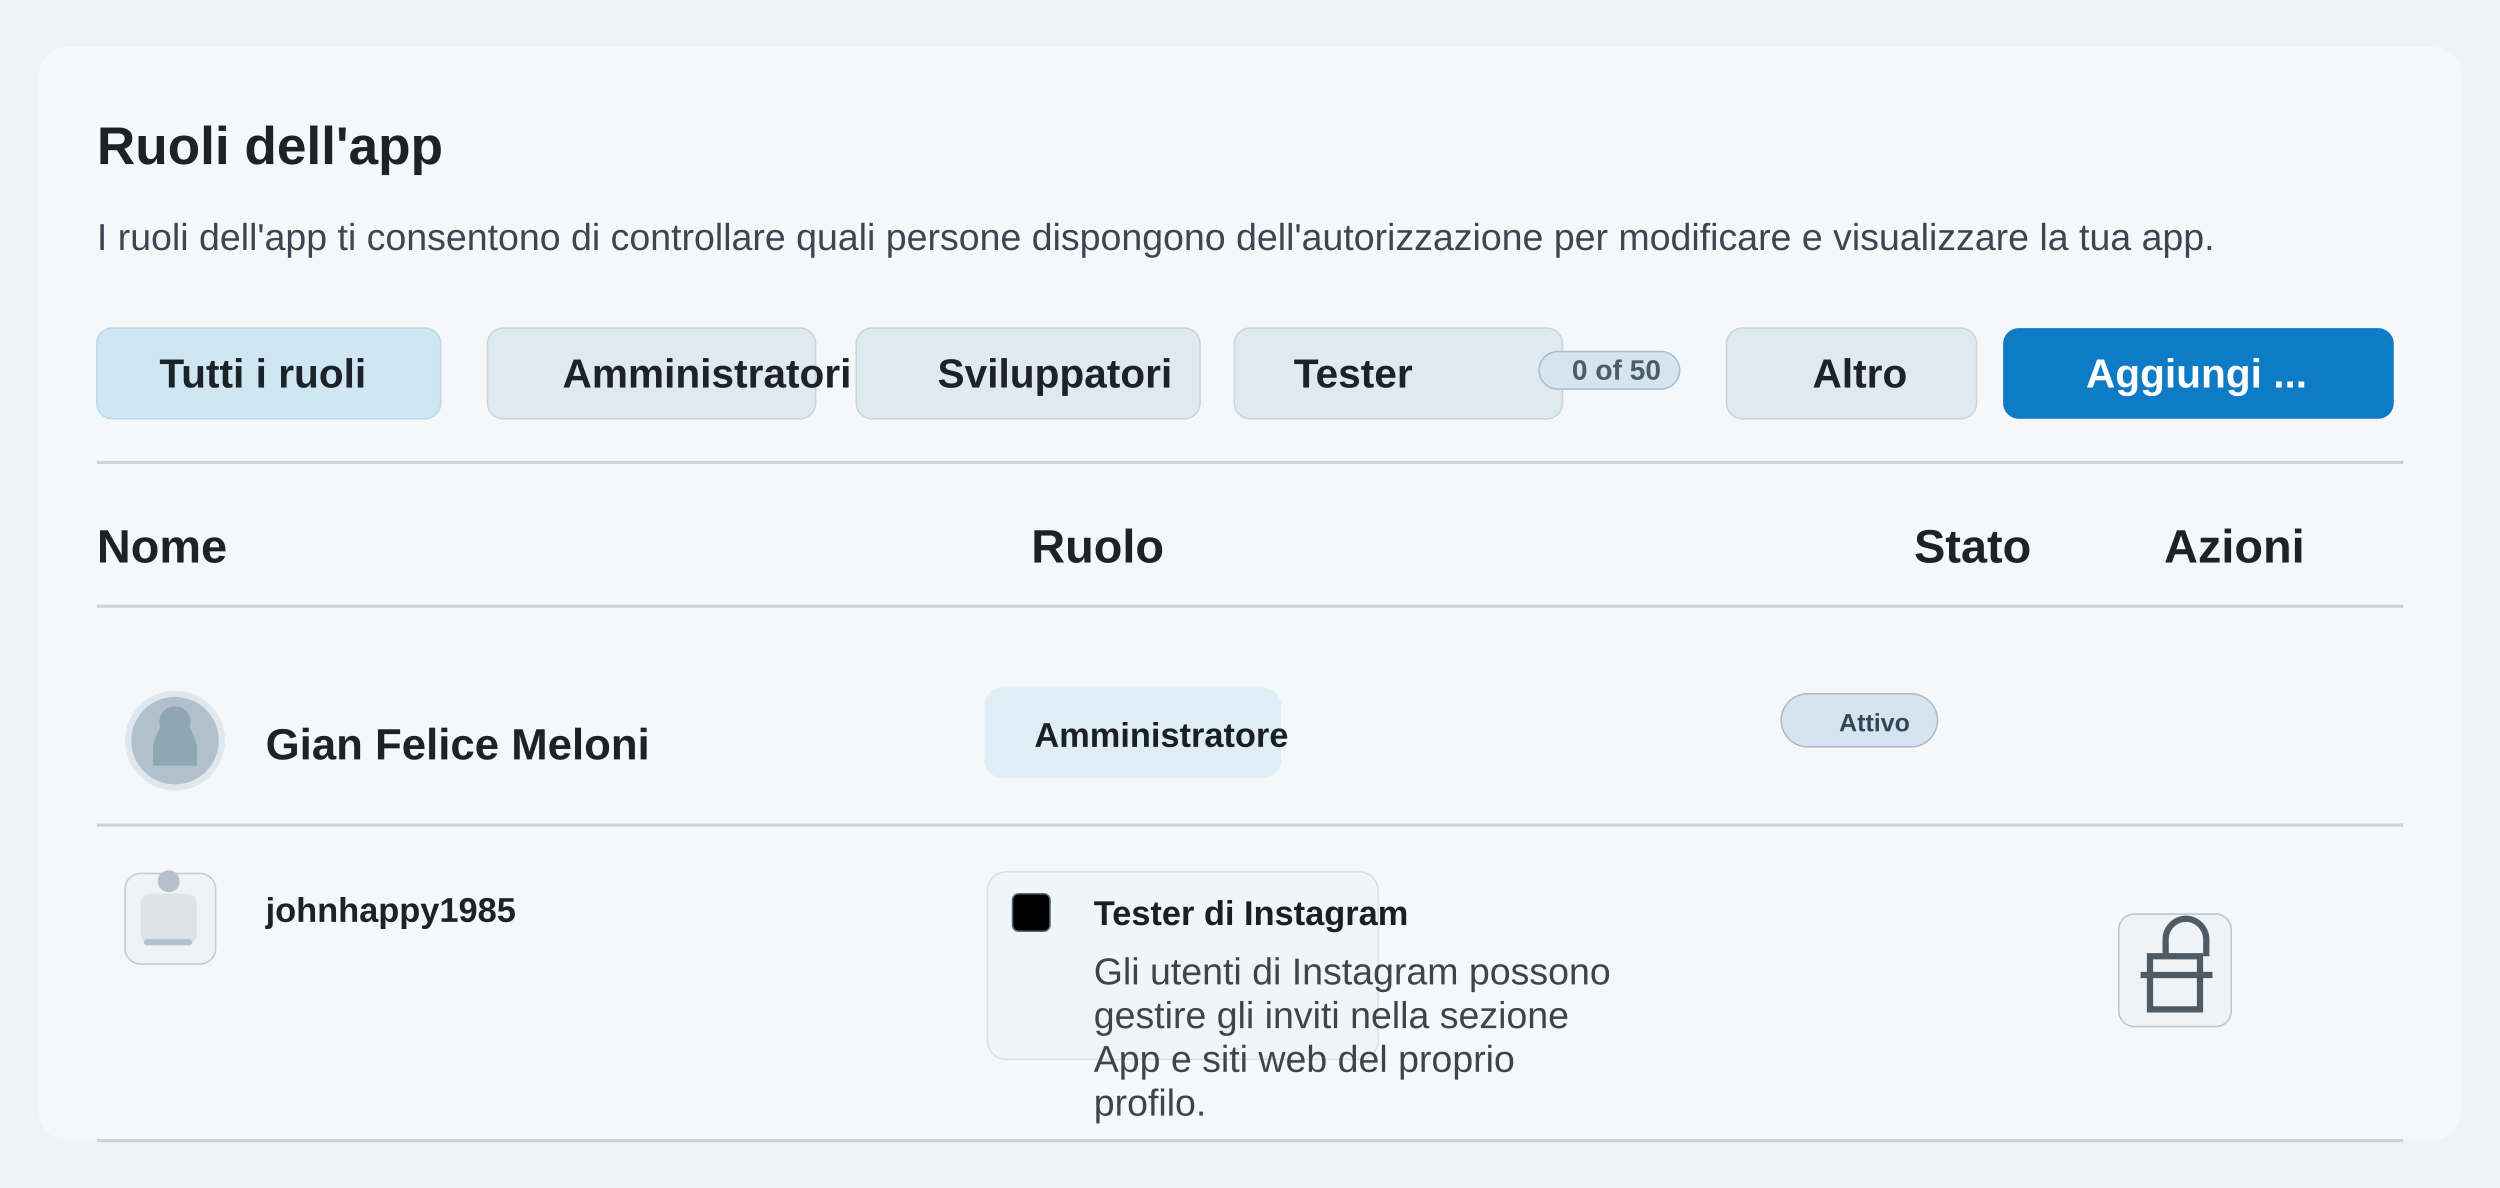
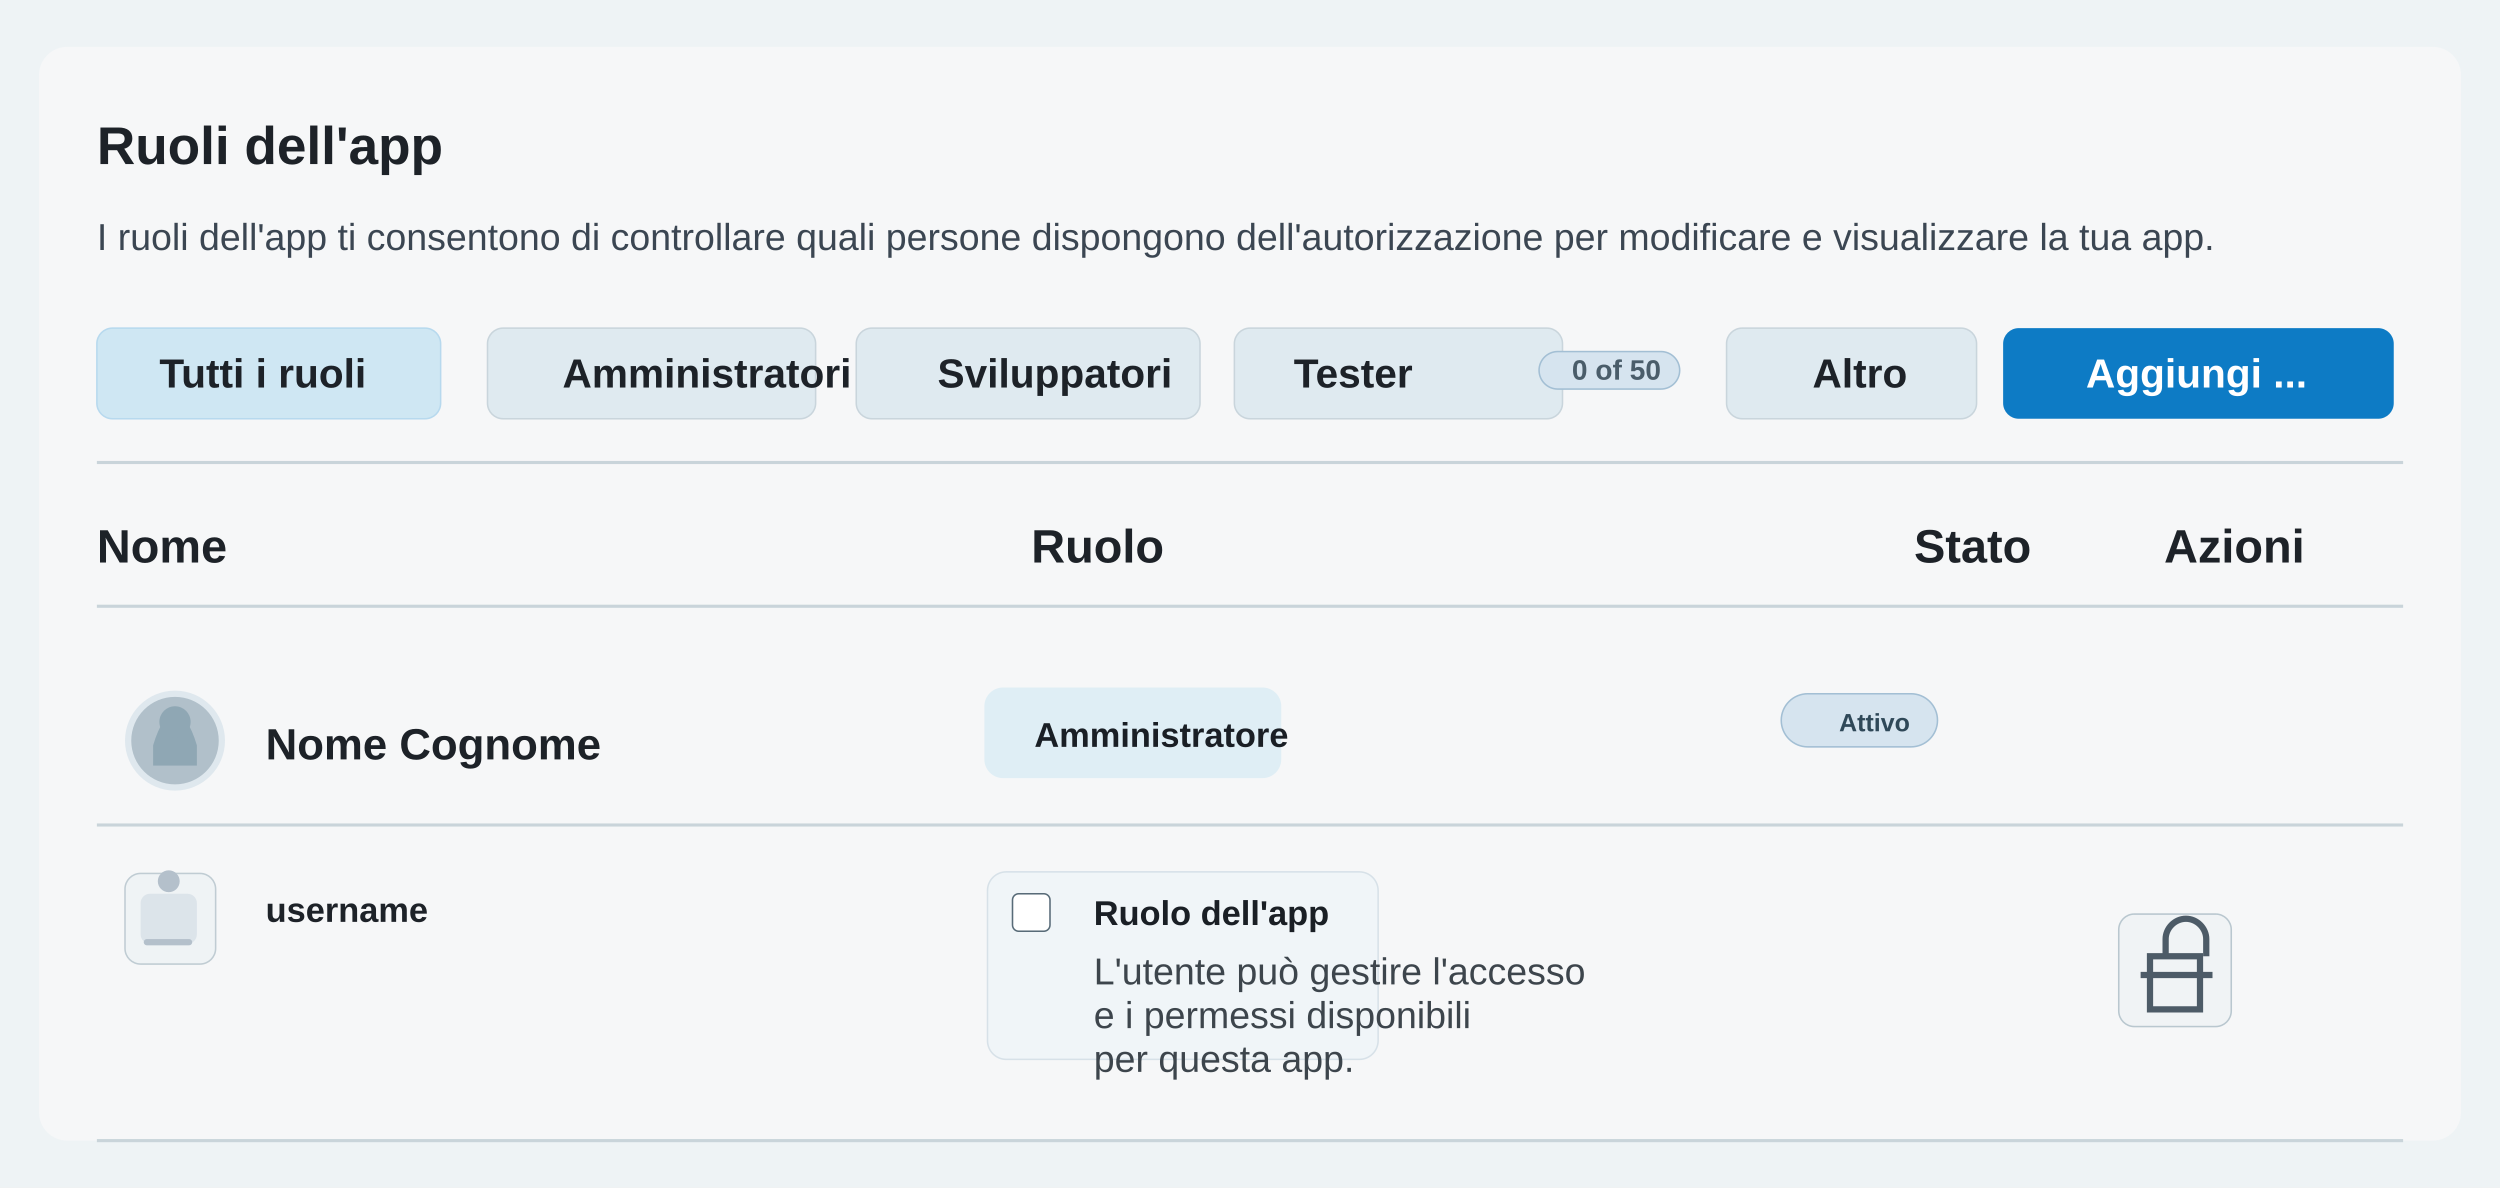
<svg xmlns="http://www.w3.org/2000/svg" width="1600" height="760" viewBox="0 0 1600 760">
  <defs>
    <style>
      .bg { fill: #eef3f5; }
      .panel { fill: #f6f7f8; }
      .header { font: 700 34px 'Segoe UI', Arial, sans-serif; fill: #1d2228; }
      .subtitle { font: 400 24px 'Segoe UI', Arial, sans-serif; fill: #3b4652; }
      .muted { fill: #5e6974; }
      .tab { fill: #dfeaf0; stroke: #c9d5dc; }
      .tab-active { fill: #cfe7f3; stroke: #b7d9ee; }
      .blue-btn { fill: #0d7bc5; }
      .soft-blue { fill: #dfeef5; }
      .section-head { font: 700 30px 'Segoe UI', Arial, sans-serif; fill: #1d2228; }
      .cell-text { font: 700 28px 'Segoe UI', Arial, sans-serif; fill: #1d2228; }
      .role-text { font: 700 28px 'Segoe UI', Arial, sans-serif; fill: #1a1f25; }
      .desc { font: 400 24px 'Segoe UI', Arial, sans-serif; fill: #3d454c; }
      .small { font: 700 18px 'Segoe UI', Arial, sans-serif; fill: #4a5d6a; }
      .badge { fill: #d6e4ef; stroke: #a3bfd4; }
      .line { stroke: #c9d4da; stroke-width: 2; }
      .icon { fill: #4a5d6a; }
    </style>
  </defs>
  <rect class="bg" width="1600" height="760" />
  <rect x="25" y="30" width="1550" height="700" rx="18" class="panel" />
  <text x="62" y="105" class="header">Ruoli dell'app</text>
  <text x="62" y="160" class="subtitle">I ruoli dell'app ti consentono di controllare quali persone dispongono dell'autorizzazione per modificare e visualizzare la tua app.</text>
  <rect x="62" y="210" width="220" height="58" rx="10" class="tab-active" />
  <text x="102" y="248" class="cell-text" style="font-size: 26px;">Tutti i ruoli</text>
  <rect x="312" y="210" width="210" height="58" rx="10" class="tab" />
  <text x="360" y="248" class="cell-text" style="font-size: 26px;">Amministratori</text>
  <rect x="548" y="210" width="220" height="58" rx="10" class="tab" />
  <text x="600" y="248" class="cell-text" style="font-size: 26px;">Sviluppatori</text>
  <rect x="790" y="210" width="210" height="58" rx="10" class="tab" />
  <text x="828" y="248" class="cell-text" style="font-size: 26px;">Tester</text>
  <rect x="985" y="225" width="90" height="24" rx="12" class="badge" />
  <text x="1006" y="243" class="small">0 of 50</text>
  <rect x="1105" y="210" width="160" height="58" rx="10" class="tab" />
  <text x="1160" y="248" class="cell-text" style="font-size: 26px;">Altro</text>
  <rect x="1282" y="210" width="250" height="58" rx="10" class="blue-btn" />
  <text x="1335" y="248" class="cell-text" style="fill:#fff; font-size: 26px;">Aggiungi ...</text>
  <line class="line" x1="62" y1="296" x2="1538" y2="296" />
  <text x="62" y="360" class="section-head">Nome</text>
  <text x="660" y="360" class="section-head">Ruolo</text>
  <text x="1225" y="360" class="section-head">Stato</text>
  <text x="1385" y="360" class="section-head">Azioni</text>
  <line class="line" x1="62" y1="388" x2="1538" y2="388" />
  <circle cx="112" cy="474" r="32" fill="#dfe8ee" />
  <circle cx="112" cy="474" r="28" fill="#b1c0ca" />
  <path d="M98 477 C106 450, 118 450, 126 477 L126 490 L98 490 Z" fill="#8fa7b4" />
  <circle cx="112" cy="462" r="10" fill="#8fa7b4" />
-   <text x="170" y="486" class="cell-text">Gian Felice Meloni</text>
+   <text x="170" y="486" class="cell-text">Nome Cognome</text>
  <rect x="630" y="440" width="190" height="58" rx="12" class="soft-blue" />
  <text x="662" y="478" class="role-text" style="font-size: 22px;">Amministratore</text>
  <rect x="1140" y="444" width="100" height="34" rx="17" class="badge" />
  <text x="1177" y="468" class="small" style="font-size:16px; fill:#2f4858;">Attivo</text>
  <line class="line" x1="62" y1="528" x2="1538" y2="528" />
  <rect x="80" y="559" width="58" height="58" rx="10" fill="#eff3f5" stroke="#c0ccd3" />
  <rect x="90" y="572" width="36" height="32" rx="6" fill="#dce4ea" />
  <circle cx="108" cy="564" r="7" fill="#b4c0cb" />
  <path d="M94 603 L121 603" stroke="#b4c0cb" stroke-width="4" stroke-linecap="round" />
-   <text x="170" y="590" class="cell-text" style="font-size: 22px;">johnhappy1985</text>
+   <text x="170" y="590" class="cell-text" style="font-size: 22px;">username</text>
  <rect x="632" y="558" width="250" height="120" rx="12" fill="#f0f5f8" stroke="#d7e1e8" />
-   <rect x="648" y="572" width="24" height="24" rx="4" fill="#white" stroke="#586b78" />
-   <text x="700" y="592" class="role-text" style="font-size: 22px;">Tester di Instagram</text>
-   <text x="700" y="630" class="desc">Gli utenti di Instagram possono</text>
-   <text x="700" y="658" class="desc">gestire gli inviti nella sezione</text>
-   <text x="700" y="686" class="desc">App e siti web del proprio</text>
-   <text x="700" y="714" class="desc">profilo.</text>
+   <rect x="648" y="572" width="24" height="24" rx="4" fill="#ffffff" stroke="#586b78" />
+   <text x="700" y="592" class="role-text" style="font-size: 22px;">Ruolo dell'app</text>
+   <text x="700" y="630" class="desc">L'utente può gestire l'accesso</text>
+   <text x="700" y="658" class="desc">e i permessi disponibili</text>
+   <text x="700" y="686" class="desc">per questa app.</text>
  <rect x="1356" y="585" width="72" height="72" rx="10" fill="#f0f3f5" stroke="#b9c7cf" />
  <path d="M1376 612 L1376 646 L1408 646 L1408 612 Z" fill="none" stroke="#4d5b67" stroke-width="4" />
  <path d="M1386 612 V601 C1386 594 1392 588 1399 588 C1406 588 1412 594 1412 601 V612" fill="none" stroke="#4d5b67" stroke-width="4" />
  <path d="M1370 624 H1416" stroke="#4d5b67" stroke-width="4" />
  <line class="line" x1="62" y1="730" x2="1538" y2="730" />
</svg>
